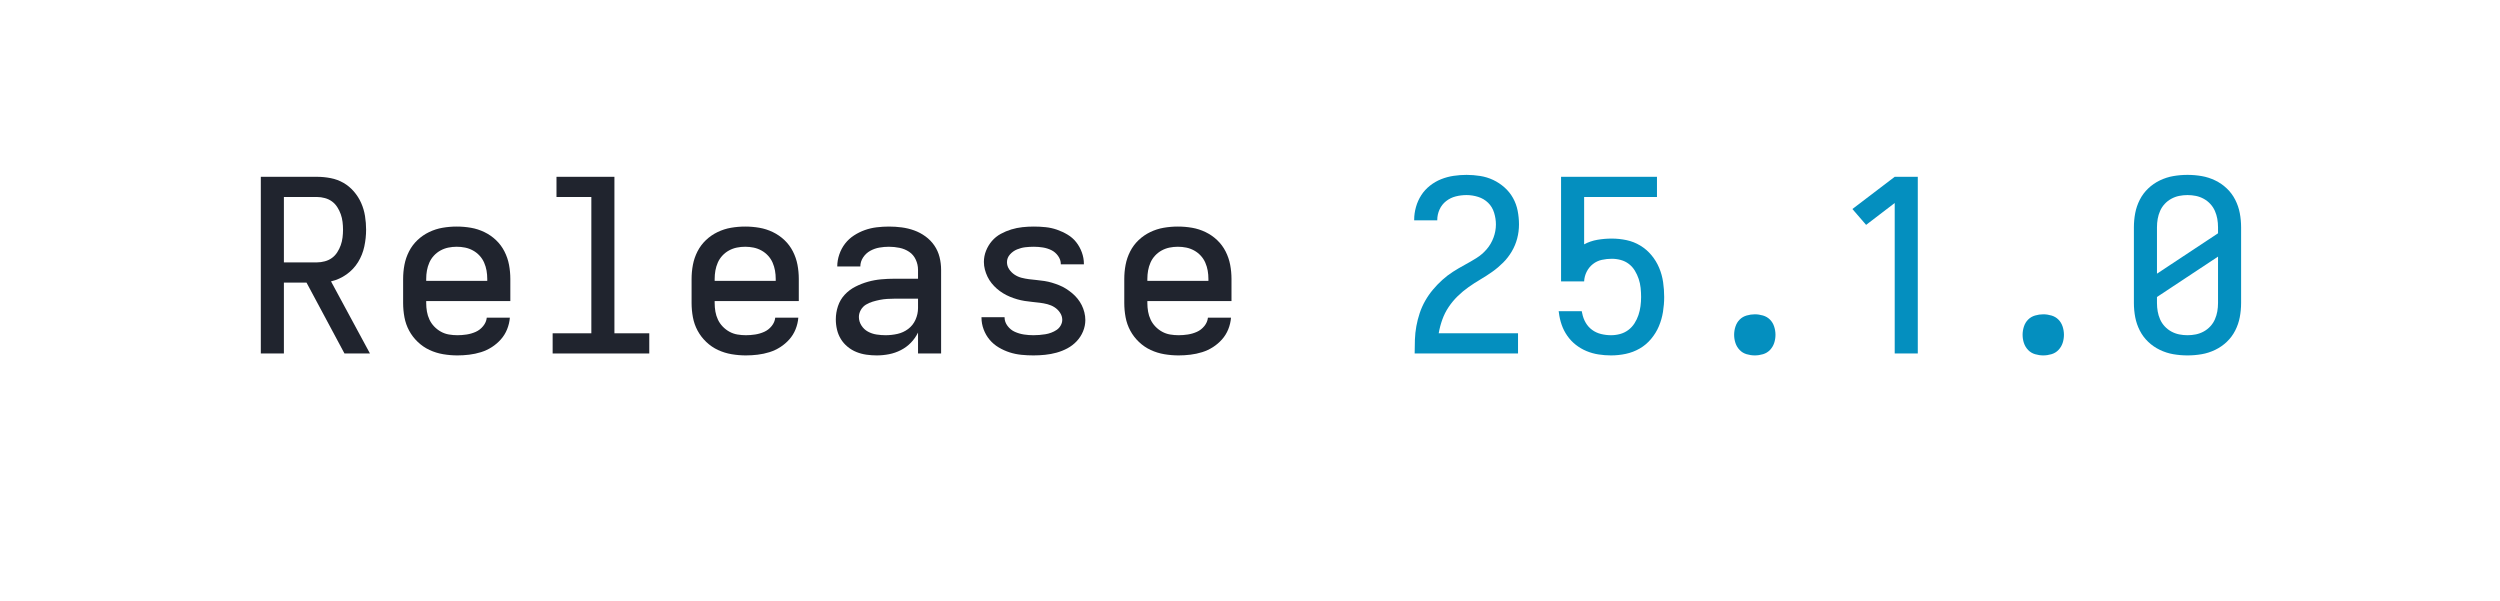
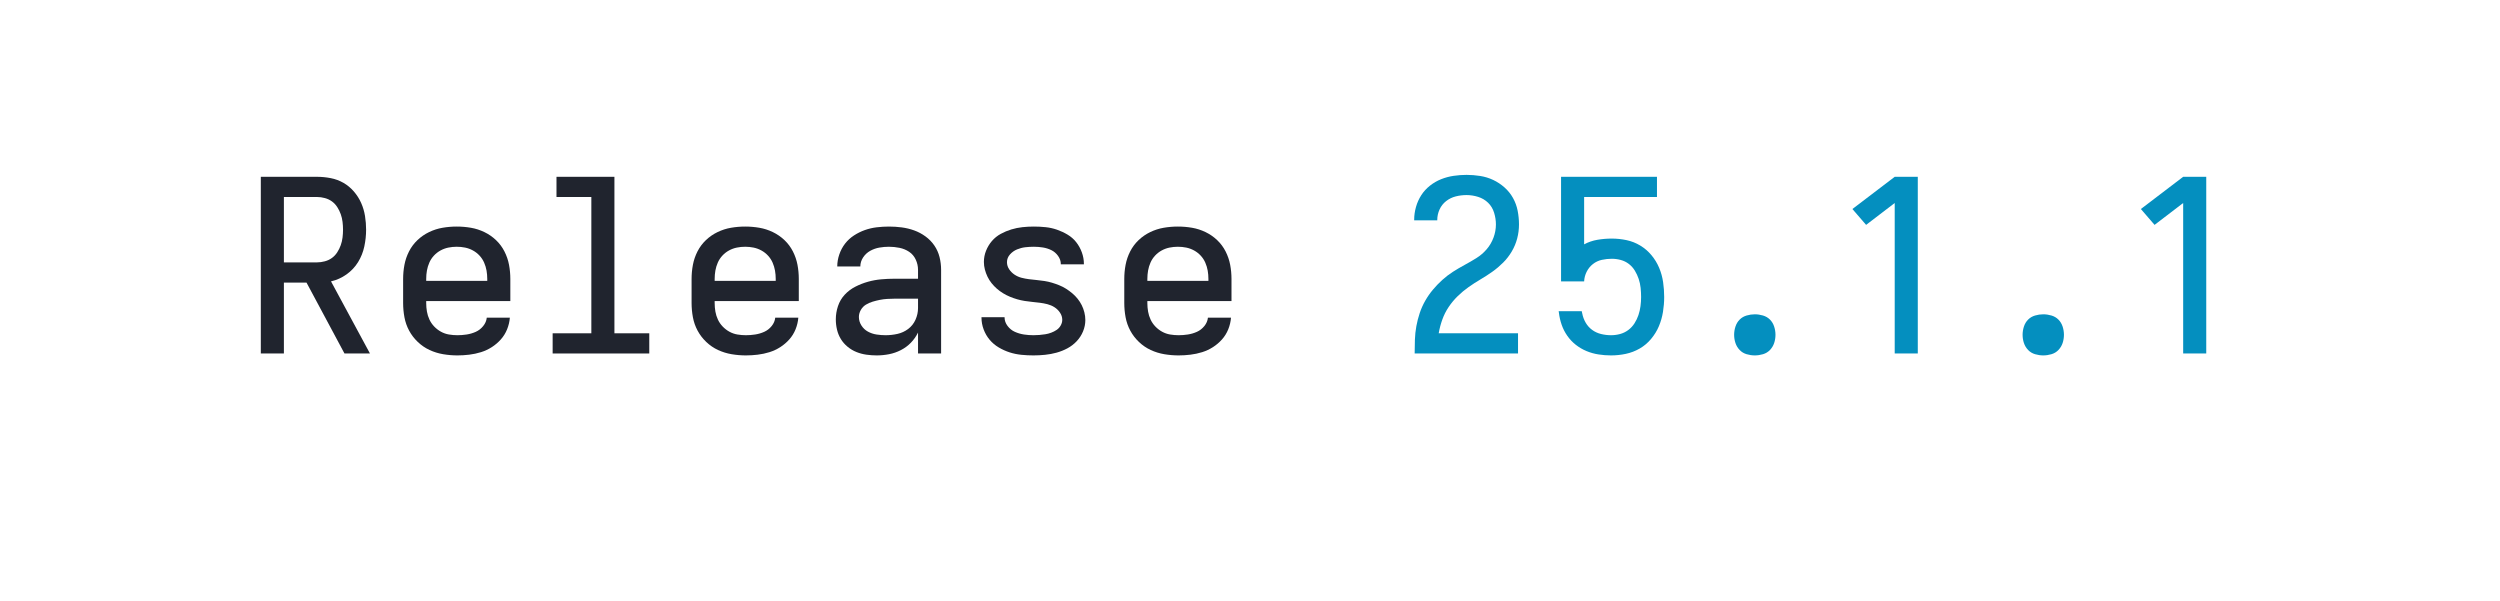
<svg xmlns="http://www.w3.org/2000/svg" height="40" viewBox="0 0 166.4 40" width="166.4">
  <defs>
    <path d="" id="path6" />
    <path d="M 247 8 Q 226 8 204.5 5 Q 183 2 163 -6 Q 143 -14 126 -28 Q 109 -42 98 -60 Q 87 -78 82 -99 Q 77 -120 77 -142 Q 77 -170 86 -197 Q 95 -224 114 -244.5 Q 133 -265 158.5 -278 Q 184 -291 211 -298.5 Q 238 -306 265.5 -308.5 Q 293 -311 321 -311 L 419 -311 L 419 -348 Q 419 -370 409.5 -390.5 Q 400 -411 382 -423 Q 364 -435 342 -439.5 Q 320 -444 298 -444 Q 278 -444 258 -440.5 Q 238 -437 220 -427 Q 202 -417 190.5 -399.5 Q 179 -382 179 -362 L 83 -362 Q 83 -387 91.5 -412 Q 100 -437 115.5 -457 Q 131 -477 152.5 -491 Q 174 -505 198 -513.5 Q 222 -522 247.5 -525 Q 273 -528 298 -528 Q 325 -528 351.5 -524.5 Q 378 -521 403 -512 Q 428 -503 450 -487 Q 472 -471 487 -449 Q 502 -427 508.5 -401 Q 515 -375 515 -348 L 515 0 L 419 0 L 419 -87 Q 407 -63 389 -44.5 Q 371 -26 347.5 -14 Q 324 -2 298.5 3 Q 273 8 247 8 Z M 284 -76 Q 309 -76 333.5 -81.5 Q 358 -87 378 -102 Q 398 -117 408.5 -140.5 Q 419 -164 419 -189 L 419 -228 L 321 -228 Q 306 -228 290.5 -227 Q 275 -226 260 -223 Q 245 -220 230 -215.5 Q 215 -211 202 -203 Q 189 -195 181 -181 Q 173 -167 173 -152 Q 173 -133 183.5 -116.5 Q 194 -100 210.5 -91 Q 227 -82 246 -79 Q 265 -76 284 -76 Z " id="path4" />
    <path d="M 282 0 L 282 -626 L 163 -535 L 106 -601 L 282 -735 L 378 -735 L 378 0 Z " id="path10" />
    <path d="M 299 8 Q 274 8 249 5.5 Q 224 3 200.5 -4.5 Q 177 -12 155 -25 Q 133 -38 117 -57 Q 101 -76 92 -100 Q 83 -124 83 -149 L 83 -151 L 179 -151 L 179 -150 Q 179 -131 191.5 -114.5 Q 204 -98 222 -90 Q 240 -82 259.5 -79 Q 279 -76 299 -76 Q 311 -76 323.5 -77 Q 336 -78 348.5 -80 Q 361 -82 373 -86.5 Q 385 -91 395.5 -98 Q 406 -105 412.5 -116.5 Q 419 -128 419 -140 Q 419 -156 409.5 -170 Q 400 -184 386.5 -192.5 Q 373 -201 357.5 -205 Q 342 -209 326 -211 Q 310 -213 294.5 -214.5 Q 279 -216 263 -218.5 Q 247 -221 231.5 -225.5 Q 216 -230 201.5 -236 Q 187 -242 173 -250.5 Q 159 -259 147 -269.5 Q 135 -280 125 -292.5 Q 115 -305 108 -319.5 Q 101 -334 97 -349.5 Q 93 -365 93 -381 Q 93 -405 102 -427.5 Q 111 -450 126.5 -468 Q 142 -486 163 -497.5 Q 184 -509 207 -516 Q 230 -523 253.5 -525.5 Q 277 -528 301 -528 Q 325 -528 349.5 -525.5 Q 374 -523 397 -515 Q 420 -507 441 -494.5 Q 462 -482 477 -463 Q 492 -444 500.5 -420.5 Q 509 -397 509 -373 L 509 -371 L 413 -371 L 413 -372 Q 413 -390 401.5 -406 Q 390 -422 373.5 -430 Q 357 -438 338.5 -441 Q 320 -444 301 -444 Q 283 -444 265.5 -442 Q 248 -440 231 -433 Q 214 -426 201.5 -412 Q 189 -398 189 -380 Q 189 -364 198 -350.5 Q 207 -337 220.5 -328 Q 234 -319 249.5 -315 Q 265 -311 281 -309 Q 297 -307 313 -305.5 Q 329 -304 345 -301.5 Q 361 -299 376 -294.5 Q 391 -290 406 -284 Q 421 -278 434.5 -269.5 Q 448 -261 460.5 -250.5 Q 473 -240 483 -227.5 Q 493 -215 500 -201 Q 507 -187 511 -171 Q 515 -155 515 -139 Q 515 -115 505.5 -92 Q 496 -69 479 -51 Q 462 -33 440.5 -21.5 Q 419 -10 395.5 -3.5 Q 372 3 347.5 5.5 Q 323 8 299 8 Z " id="path5" />
-     <path d="M 300 8 Q 270 8 241 3 Q 212 -2 185 -15 Q 158 -28 136.5 -48.5 Q 115 -69 101.5 -95.5 Q 88 -122 82.5 -151 Q 77 -180 77 -210 L 77 -525 Q 77 -555 82.5 -584 Q 88 -613 101.5 -639.5 Q 115 -666 136.5 -686.5 Q 158 -707 185 -720 Q 212 -733 241 -738 Q 270 -743 300 -743 Q 330 -743 359 -738 Q 388 -733 415 -720 Q 442 -707 463.5 -686.5 Q 485 -666 498.5 -639.5 Q 512 -613 517.5 -584 Q 523 -555 523 -525 L 523 -210 Q 523 -180 517.5 -151 Q 512 -122 498.5 -95.5 Q 485 -69 463.5 -48.5 Q 442 -28 415 -15 Q 388 -2 359 3 Q 330 8 300 8 Z M 173 -332 L 427 -500 L 427 -525 Q 427 -543 424 -560 Q 421 -577 414 -593 Q 407 -609 395 -622 Q 383 -635 367.5 -643.5 Q 352 -652 335 -655.5 Q 318 -659 300 -659 Q 282 -659 265 -655.5 Q 248 -652 232.5 -643.5 Q 217 -635 205 -622 Q 193 -609 186 -593 Q 179 -577 176 -560 Q 173 -543 173 -525 Z M 300 -76 Q 318 -76 335 -79.5 Q 352 -83 367.5 -91.5 Q 383 -100 395 -113 Q 407 -126 414 -142 Q 421 -158 424 -175 Q 427 -192 427 -210 L 427 -403 L 173 -235 L 173 -210 Q 173 -192 176 -175 Q 179 -158 186 -142 Q 193 -126 205 -113 Q 217 -100 232.5 -91.5 Q 248 -83 265 -79.5 Q 282 -76 300 -76 Z " id="path11" />
    <path d="M 300 8 Q 283 8 266 3 Q 249 -2 237 -14.5 Q 225 -27 219.5 -43.5 Q 214 -60 214 -78 Q 214 -95 219.5 -112 Q 225 -129 237 -141 Q 249 -153 266 -158 Q 283 -163 300 -163 Q 317 -163 334 -158 Q 351 -153 363 -141 Q 375 -129 380.5 -112 Q 386 -95 386 -78 Q 386 -60 380.5 -43.5 Q 375 -27 363 -14.5 Q 351 -2 334 3 Q 317 8 300 8 Z " id="path9" />
    <path d="M 302 8 Q 276 8 250 4 Q 224 -0 200 -10 Q 176 -20 155.5 -36 Q 135 -52 120 -73.5 Q 105 -95 96.5 -119.5 Q 88 -144 85 -170 L 84 -176 L 180 -176 L 182 -167 Q 186 -146 196.5 -128 Q 207 -110 223.5 -98 Q 240 -86 260.5 -81 Q 281 -76 302 -76 Q 321 -76 339.5 -81 Q 358 -86 373.5 -97.5 Q 389 -109 399.5 -125.5 Q 410 -142 416 -160 Q 422 -178 424.5 -197 Q 427 -216 427 -235 Q 427 -254 425 -273 Q 423 -292 417 -310 Q 411 -328 401 -344.5 Q 391 -361 376 -372.5 Q 361 -384 342.5 -389 Q 324 -394 305 -394 Q 284 -394 263.5 -389.5 Q 243 -385 226.5 -372 Q 210 -359 200.5 -340 Q 191 -321 190 -300 L 94 -300 L 94 -735 L 493 -735 L 493 -651 L 190 -651 L 190 -454 Q 216 -468 245.5 -473 Q 275 -478 305 -478 Q 336 -478 366.5 -471.5 Q 397 -465 423.5 -449 Q 450 -433 470 -409 Q 490 -385 502 -356.5 Q 514 -328 518.5 -297 Q 523 -266 523 -235 Q 523 -204 518 -173 Q 513 -142 501 -113.5 Q 489 -85 468.5 -60.5 Q 448 -36 421 -20.5 Q 394 -5 363.5 1.5 Q 333 8 302 8 Z " id="path8" />
    <path d="M 303 8 Q 273 8 243.5 3 Q 214 -2 187 -14.5 Q 160 -27 138 -48 Q 116 -69 102 -95 Q 88 -121 82.5 -150.5 Q 77 -180 77 -210 L 77 -310 Q 77 -340 82.5 -369 Q 88 -398 101.5 -424.5 Q 115 -451 136.5 -471.5 Q 158 -492 185 -505 Q 212 -518 241 -523 Q 270 -528 300 -528 Q 330 -528 359 -523 Q 388 -518 415 -505 Q 442 -492 463.5 -471.5 Q 485 -451 498.5 -424.5 Q 512 -398 517.5 -369 Q 523 -340 523 -310 L 523 -218 L 173 -218 L 173 -210 Q 173 -192 176 -174.5 Q 179 -157 186.5 -141 Q 194 -125 206.5 -112 Q 219 -99 234.5 -90.5 Q 250 -82 267.5 -79 Q 285 -76 303 -76 Q 322 -76 341.5 -79 Q 361 -82 379 -90 Q 397 -98 410 -114 Q 423 -130 425 -149 L 521 -149 Q 519 -124 509.5 -100.5 Q 500 -77 483.5 -58.5 Q 467 -40 446 -26.5 Q 425 -13 401 -5.5 Q 377 2 352 5 Q 327 8 303 8 Z M 173 -302 L 427 -302 L 427 -310 Q 427 -328 424 -345 Q 421 -362 414 -378 Q 407 -394 395 -407 Q 383 -420 367.5 -428.5 Q 352 -437 335 -440.5 Q 318 -444 300 -444 Q 282 -444 265 -440.5 Q 248 -437 232.5 -428.5 Q 217 -420 205 -407 Q 193 -394 186 -378 Q 179 -362 176 -345 Q 173 -328 173 -310 Z " id="path2" />
    <path d="M 85 0 L 85 -1 Q 85 -29 86 -57.5 Q 87 -86 92 -113.5 Q 97 -141 106 -168 Q 115 -195 129 -219.5 Q 143 -244 161 -265.5 Q 179 -287 200 -306 Q 221 -325 244.5 -340 Q 268 -355 293 -368.5 Q 318 -382 342 -397 Q 366 -412 384.5 -433.5 Q 403 -455 413 -482 Q 423 -509 423 -537 Q 423 -561 415.5 -585.5 Q 408 -610 390.5 -627 Q 373 -644 349 -651.5 Q 325 -659 301 -659 Q 278 -659 256 -653.5 Q 234 -648 216 -634 Q 198 -620 188.5 -599 Q 179 -578 179 -555 L 179 -554 L 83 -554 L 83 -557 Q 83 -583 90.5 -609.5 Q 98 -636 112.5 -658.5 Q 127 -681 148.5 -698 Q 170 -715 195 -725 Q 220 -735 247 -739 Q 274 -743 301 -743 Q 329 -743 357.5 -738.5 Q 386 -734 411.5 -722 Q 437 -710 458.5 -691 Q 480 -672 494 -647 Q 508 -622 513.5 -593.5 Q 519 -565 519 -537 Q 519 -507 511.5 -478.5 Q 504 -450 489 -424.5 Q 474 -399 453 -378 Q 432 -357 408 -340 Q 384 -323 358.5 -308 Q 333 -293 309 -276 Q 285 -259 264 -238.5 Q 243 -218 226.5 -193.5 Q 210 -169 200 -141 Q 190 -113 185 -84 L 515 -84 L 515 0 Z " id="path7" />
    <path d="M 85 0 L 85 -735 L 319 -735 Q 347 -735 375.5 -729.5 Q 404 -724 428.5 -710 Q 453 -696 472 -674 Q 491 -652 502.5 -626 Q 514 -600 518.5 -571.5 Q 523 -543 523 -515 Q 523 -480 515.5 -445 Q 508 -410 489.5 -380 Q 471 -350 441.5 -329 Q 412 -308 377 -300 L 539 0 L 433 0 L 275 -295 L 181 -295 L 181 0 Z M 181 -379 L 319 -379 Q 335 -379 351.5 -383.5 Q 368 -388 381 -397.5 Q 394 -407 403 -421 Q 412 -435 417.5 -450.5 Q 423 -466 425 -482.5 Q 427 -499 427 -515 Q 427 -531 425 -547.5 Q 423 -564 417.5 -579.5 Q 412 -595 403 -609 Q 394 -623 381 -632.5 Q 368 -642 351.5 -646.5 Q 335 -651 319 -651 L 181 -651 Z " id="path1" />
    <path d="M 99 0 L 99 -84 L 260 -84 L 260 -651 L 115 -651 L 115 -735 L 356 -735 L 356 -84 L 501 -84 L 501 0 Z " id="path3" />
  </defs>
  <g>
    <g data-source-text="Release " fill="#20242e" transform="translate(16 23.528) rotate(0) scale(0.016)">
      <use href="#path1" transform="translate(0 0)" />
      <use href="#path2" transform="translate(600 0)" />
      <use href="#path3" transform="translate(1200 0)" />
      <use href="#path2" transform="translate(1800 0)" />
      <use href="#path4" transform="translate(2400 0)" />
      <use href="#path5" transform="translate(3000 0)" />
      <use href="#path2" transform="translate(3600 0)" />
      <use href="#path6" transform="translate(4200 0)" />
    </g>
-     <g data-source-text="25.1.0" fill="#048fbf" transform="translate(92.79999 23.528) rotate(0) scale(0.016)">
+     <g data-source-text="25.1.1" fill="#048fbf" transform="translate(92.79999 23.528) rotate(0) scale(0.016)">
      <use href="#path7" transform="translate(0 0)" />
      <use href="#path8" transform="translate(600 0)" />
      <use href="#path9" transform="translate(1200 0)" />
      <use href="#path10" transform="translate(1800 0)" />
      <use href="#path9" transform="translate(2400 0)" />
-       <use href="#path11" transform="translate(3000 0)" />
+       <use href="#path10" transform="translate(3000 0)" />
    </g>
  </g>
</svg>
